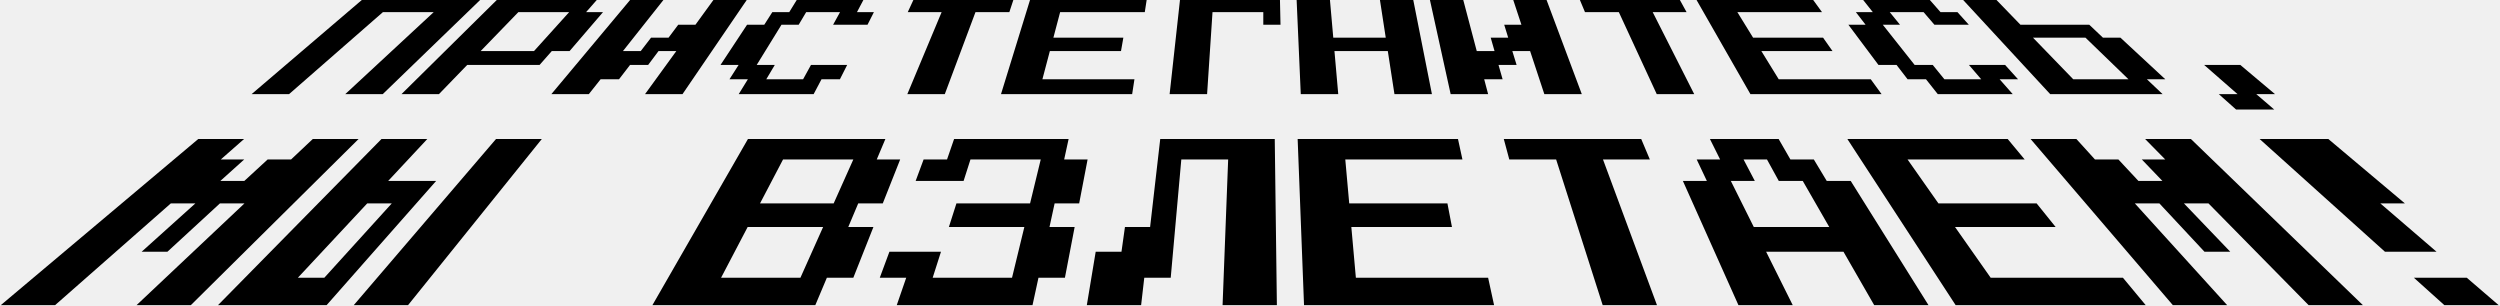
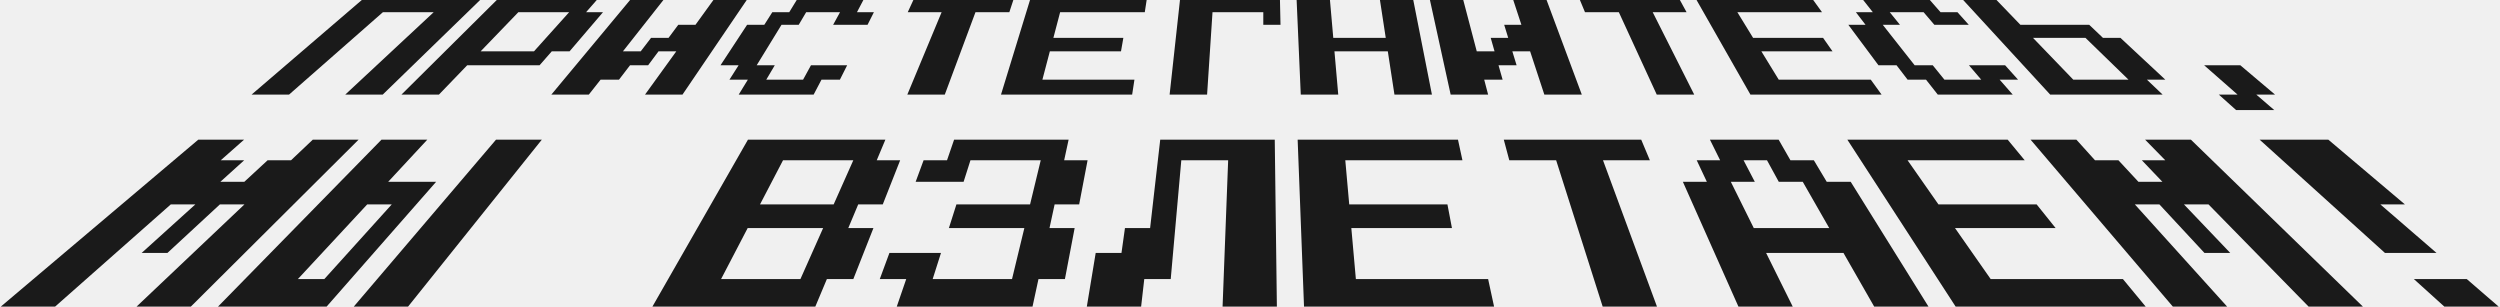
- <svg xmlns="http://www.w3.org/2000/svg" width="639" height="78" viewBox="0 0 639 78" fill="none">
-   <g clip-path="url(#clip0_316_170980)">
-     <path fill-rule="evenodd" clip-rule="evenodd" d="M624.782 78L616.992 70.994H630.513L638.662 78H624.782ZM609.594 64.34L577.563 35.532H595.127L614.687 51.989H608.411L622.775 64.34H609.594ZM581.3 28H571.549L567.131 24.064H571.92L563.376 16.599H572.625L581.498 24.064H576.709L581.3 28ZM590.084 78L564.488 51.989H558.212L570.05 64.34H563.461L551.938 51.989H545.662L569.264 78H555.384L519.02 35.532H530.729L535.479 40.767H541.468L546.58 46.246H552.708L547.455 40.767H553.444L548.293 35.532H560.001L603.964 78H590.084ZM552.765 24.064H524.032L501.786 0H510.304L516.42 6.315H534.012L537.514 9.629H541.985L553.458 20.267H548.752L552.765 24.064ZM533.043 9.629H519.629L529.931 20.267H544.047L533.043 9.629ZM494.429 6.315L491.675 3.107H483.02L485.632 6.315H481.234L489.383 16.599H494.007L496.994 20.267H506.405L503.257 16.599H512.506L515.816 20.267H511.11L514.454 24.064H495.298L492.289 20.267H487.584L484.758 16.599H480.134L472.438 6.315H476.836L474.364 3.107H478.692L476.231 0H493.267L496.002 3.107H500.33L503.225 6.315H494.429ZM454.647 20.267H478.173L480.932 24.064H447.41L433.638 0H463.453L465.709 3.107H444.072L448.091 9.629H465.976L468.389 13.056H450.203L454.647 20.267ZM423.465 24.064L413.778 3.107H405.123L403.824 0H429.379L431.089 3.107H422.433L433.043 24.064H423.465ZM394.732 24.064L391.097 13.056H386.551L387.643 16.599H383.019L384.068 20.267H379.362L380.365 24.064H370.788L365.491 0H374.01L377.458 13.056H382.004L381.024 9.629H385.495L384.474 6.315H388.872L386.788 0H395.306L404.31 24.064H394.732ZM356.422 24.064L354.725 13.056H341.086L342.055 24.064H332.477L331.418 0H339.936L340.784 9.629H354.197L352.714 0H361.232L365.999 24.064H356.422ZM322.899 3.107H309.917L308.533 24.064H298.955L301.603 0H327.159L327.297 6.315H322.899V3.107ZM326.37 78H312.49L313.917 40.767H301.942L299.237 70.994H292.476L291.67 78H277.791L280.06 64.34H286.649L287.539 58.013H293.969L296.555 35.532H325.827L326.37 78ZM270.969 3.107L269.246 9.629H287.13L286.527 13.056H268.341L266.436 20.267H289.962L289.378 24.064H255.855L263.27 0H293.085L292.606 3.107H270.969ZM249.33 3.107L241.489 24.064H231.911L240.675 3.107H232.02L233.456 0H259.012L257.986 3.107H249.33ZM225.637 51.989H219.362L216.821 58.013H223.25L218.108 70.994H211.346L208.392 78H166.753L191.176 35.532H226.302L224.094 40.767H230.083L225.637 51.989ZM191.105 58.013L184.304 70.994H204.586L210.392 58.013H191.105ZM200.142 40.767L194.262 51.989H213.087L218.107 40.767H200.142ZM221.741 6.315H212.945L214.71 3.107H206.055L204.149 6.315H199.75L193.412 16.599H198.036L195.857 20.267H205.268L207.286 16.599H216.535L214.678 20.267H209.973L207.967 24.064H188.811L191.152 20.267H186.447L188.788 16.599H184.163L190.954 6.315H195.352L197.4 3.107H201.727L203.642 0H220.679L219.038 3.107H223.365L221.741 6.315ZM164.867 24.064L172.864 13.056H168.317L165.665 16.599H161.04L158.215 20.267H153.51L150.5 24.064H140.922L161.05 0H169.568L159.224 13.056H163.77L166.409 9.629H170.881L173.361 6.315H177.759L182.346 0H190.864L174.445 24.064H164.867ZM145.584 13.056H141.038L137.918 16.599H119.419L112.19 24.064H102.612L126.976 0H152.532L149.796 3.107H154.124L145.584 13.056ZM132.486 3.107L122.851 13.056H136.491L145.469 3.107H132.486ZM88.245 24.064L110.848 3.107H97.866L73.878 24.064H64.301L92.478 0H122.717L97.823 24.064H88.245ZM68.402 40.767H74.391L79.944 35.532H91.652L48.775 78H34.896L62.487 51.989H56.212L42.795 64.34H36.204L49.937 51.989H43.662L14.076 78H0.196L50.672 35.532H62.38L56.426 40.767H62.414L56.322 46.246H62.45L68.402 40.767ZM109.215 35.532L99.219 46.246H111.476L83.475 78H55.715L97.506 35.532H109.215ZM76.131 70.994H82.892L100.137 51.989H93.862L76.131 70.994ZM138.487 35.532L104.294 78H90.414L126.778 35.532H138.487ZM227.335 64.34H240.516L238.391 70.994H258.672L261.824 58.013H242.538L244.463 51.989H263.286L266.011 40.767H248.048L246.297 46.246H234.041L236.072 40.767H242.059L243.865 35.532H273.137L272 40.767H277.987L275.836 51.989H269.562L268.253 58.013H274.681L272.193 70.994H265.433L263.911 78H229.211L231.629 70.994H224.869L227.335 64.34ZM373.799 40.767H343.857L344.861 51.989H369.963L371.118 58.013H345.4L346.561 70.994H380.365L381.888 78H333.309L331.68 35.532H372.661L373.799 40.767ZM421.705 40.767H409.727L423.526 78H409.647L397.751 40.767H385.775L384.37 35.532H419.497L421.705 40.767ZM433.681 40.767H439.668L437.059 35.532H454.623L457.634 40.767H463.62L466.912 46.246H473.041L492.926 78H479.046L471.191 64.34H451.418L458.226 78H444.347L430.143 46.246H436.272L433.681 40.767ZM448.264 58.013H467.552L460.785 46.246H454.655L451.644 40.767H445.657L448.529 46.246H442.399L448.264 58.013ZM513.166 35.532L517.514 40.767H487.575L495.463 51.989H520.563L525.413 58.013H499.697L508.821 70.994H542.624L548.444 78H499.865L472.185 35.532H513.166Z" fill="black" />
+ <svg xmlns="http://www.w3.org/2000/svg" width="799" height="98" viewBox="0 0 799 98" fill="none">
+   <g clip-path="url(#clip0_492_187956)">
+     <path fill-rule="evenodd" clip-rule="evenodd" d="M781.221 98L771.481 89.197H788.388L798.576 98H781.221ZM762.231 80.838L722.18 44.643H744.141L768.599 65.319H760.752L778.712 80.838H762.231ZM726.852 35.179H714.659L709.136 30.235H715.124L704.439 20.855H716.005L727.099 30.235H721.111L726.852 35.179ZM737.836 98L705.83 65.319H697.983L712.786 80.838H704.546L690.138 65.319H682.29L711.803 98H694.448L648.978 44.643H663.619L669.558 51.22H677.047L683.439 58.104H691.101L684.533 51.22H692.022L685.58 44.643H700.22L755.191 98H737.836ZM691.172 30.235H655.244L627.428 0H638.079L645.726 7.934H667.724L672.102 12.098H677.693L692.038 25.463H686.155L691.172 30.235ZM666.511 12.098H649.74L662.621 25.463H680.271L666.511 12.098ZM618.229 7.934L614.785 3.903H603.963L607.23 7.934H601.731L611.92 20.855H617.702L621.437 25.463H633.204L629.267 20.855H640.833L644.971 25.463H639.087L643.268 30.235H619.316L615.554 25.463H609.67L606.137 20.855H600.355L590.732 7.934H596.231L593.141 3.903H598.552L595.474 0H616.777L620.197 3.903H625.608L629.227 7.934H618.229ZM568.486 25.463H597.903L601.353 30.235H559.437L542.217 0H579.497L582.319 3.903H555.263L560.289 12.098H582.652L585.669 16.403H562.929L568.486 25.463ZM529.497 30.235L517.384 3.903H506.562L504.938 0H536.892L539.029 3.903H528.207L541.473 30.235H529.497ZM493.57 30.235L489.024 16.403H483.339L484.705 20.855H478.923L480.235 25.463H474.351L475.605 30.235H463.63L457.007 0H467.658L471.97 16.403H477.654L476.429 12.098H482.02L480.742 7.934H486.242L483.635 0H494.287L505.545 30.235H493.57ZM445.666 30.235L443.545 16.403H426.49L427.702 30.235H415.726L414.401 0H425.053L426.113 12.098H442.885L441.03 0H451.681L457.642 30.235H445.666ZM403.75 3.903H387.517L385.786 30.235H373.81L377.122 0H409.076L409.249 7.934H403.75V3.903ZM408.09 98H390.735L392.519 51.22H377.545L374.164 89.197H365.709L364.701 98H347.347L350.184 80.838H358.424L359.536 72.888H367.576L370.809 44.643H407.411L408.09 98ZM338.816 3.903L336.662 12.098H359.025L358.27 16.403H335.531L333.149 25.463H362.566L361.835 30.235H319.919L329.191 0H366.471L365.872 3.903H338.816ZM311.76 3.903L301.955 30.235H289.979L300.938 3.903H290.116L291.911 0H323.865L322.583 3.903H311.76ZM282.134 65.319H274.287L271.111 72.888H279.15L272.719 89.197H264.265L260.571 98H208.506L239.045 44.643H282.966L280.205 51.22H287.693L282.134 65.319ZM238.956 72.888L230.451 89.197H255.812L263.073 72.888H238.956ZM250.255 51.22L242.903 65.319H266.442L272.718 51.22H250.255ZM277.263 7.934H266.264L268.471 3.903H257.649L255.265 7.934H249.765L241.84 20.855H247.623L244.898 25.463H256.665L259.188 20.855H270.753L268.431 25.463H262.548L260.039 30.235H236.088L239.014 25.463H233.131L236.058 20.855H230.275L238.767 7.934H244.266L246.827 3.903H252.238L254.631 0H275.934L273.882 3.903H279.294L277.263 7.934ZM206.148 30.235L216.147 16.403H210.462L207.145 20.855H201.363L197.83 25.463H191.947L188.184 30.235H176.208L201.375 0H212.026L199.092 16.403H204.777L208.077 12.098H213.668L216.769 7.934H222.268L228.003 0H238.655L218.124 30.235H206.148ZM182.037 16.403H176.352L172.451 20.855H149.32L140.281 30.235H128.304L158.77 0H190.724L187.304 3.903H192.715L182.037 16.403ZM165.659 3.903L153.612 16.403H170.667L181.892 3.903H165.659ZM110.341 30.235L138.603 3.903H122.37L92.377 30.235H80.401L115.634 0H153.444L122.316 30.235H110.341ZM85.529 51.22H93.017L99.96 44.643H114.601L60.988 98H43.633L78.133 65.319H70.287L53.51 80.838H45.269L62.44 65.319H54.594L17.6 98H0.245L63.359 44.643H77.999L70.554 51.22H78.042L70.424 58.104H78.086L85.529 51.22ZM136.562 44.643L124.062 58.104H139.388L104.376 98H69.665L121.921 44.643H136.562ZM95.194 89.197H103.647L125.21 65.319H117.364L95.194 89.197ZM173.162 44.643L130.408 98H113.053L158.522 44.643H173.162ZM284.258 80.838H300.739L298.081 89.197H323.44L327.382 72.888H303.267L305.674 65.319H329.21L332.618 51.22H310.157L307.967 58.104H292.643L295.182 51.22H302.668L304.927 44.643H341.528L340.106 51.22H347.593L344.902 65.319H337.058L335.421 72.888H343.458L340.347 89.197H331.895L329.992 98H286.603L289.626 89.197H281.174L284.258 80.838ZM467.394 51.22H429.956L431.211 65.319H462.598L464.042 72.888H431.885L433.337 89.197H475.605L477.509 98H416.766L414.73 44.643H465.972L467.394 51.22ZM527.296 51.22H512.319L529.573 98H512.218L497.344 51.22H482.369L480.612 44.643H524.535L527.296 51.22ZM542.271 51.22H549.757L546.495 44.643H568.456L572.221 51.22H579.706L583.822 58.104H591.486L616.35 98H598.995L589.172 80.838H564.448L572.961 98H555.607L537.847 58.104H545.51L542.271 51.22ZM560.505 72.888H584.622L576.161 58.104H568.497L564.732 51.22H557.245L560.836 58.104H553.172L560.505 72.888ZM641.658 44.643L647.095 51.22H609.659L619.522 65.319H650.906L656.971 72.888H624.817L636.226 89.197H678.492L685.769 98H625.026L590.415 44.643H641.658Z" fill="#1A1A1A" />
  </g>
  <defs>
-     <clipPath id="clip0_316_170980">
-       <rect width="639" height="78" fill="white" />
+     <clipPath id="clip0_492_187956">
+       <rect width="799" height="98" fill="white" />
    </clipPath>
  </defs>
</svg>
